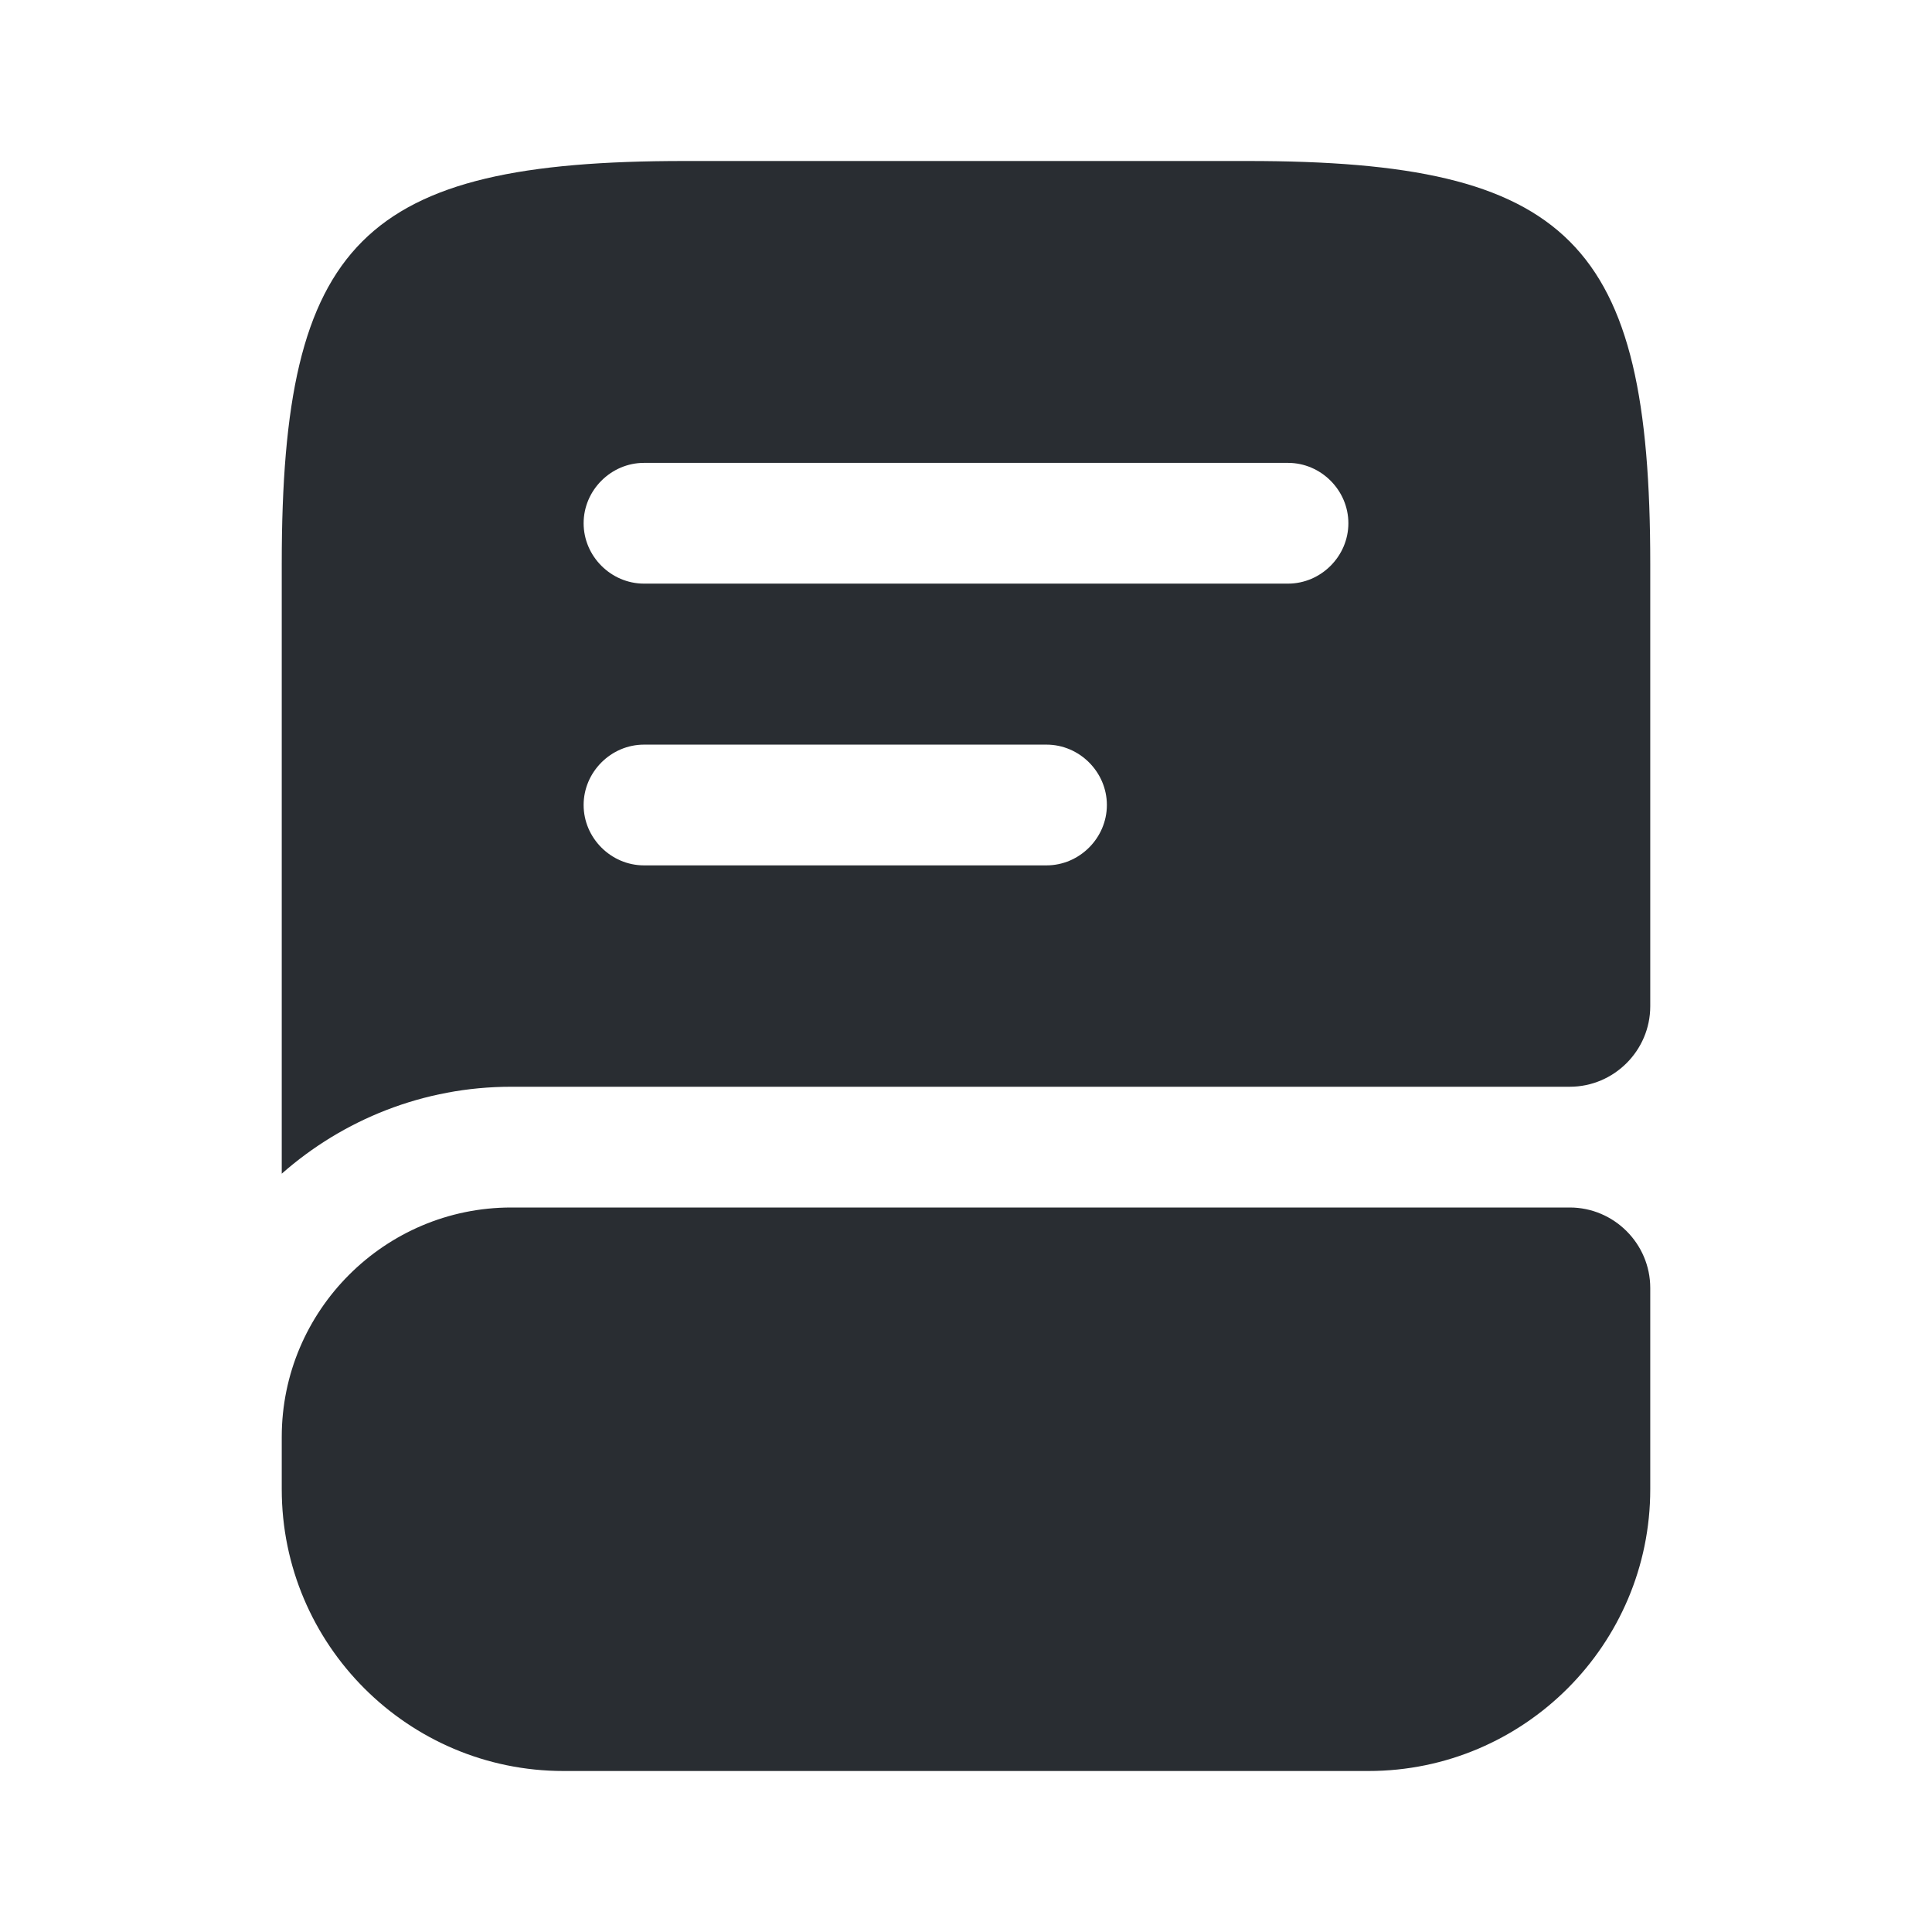
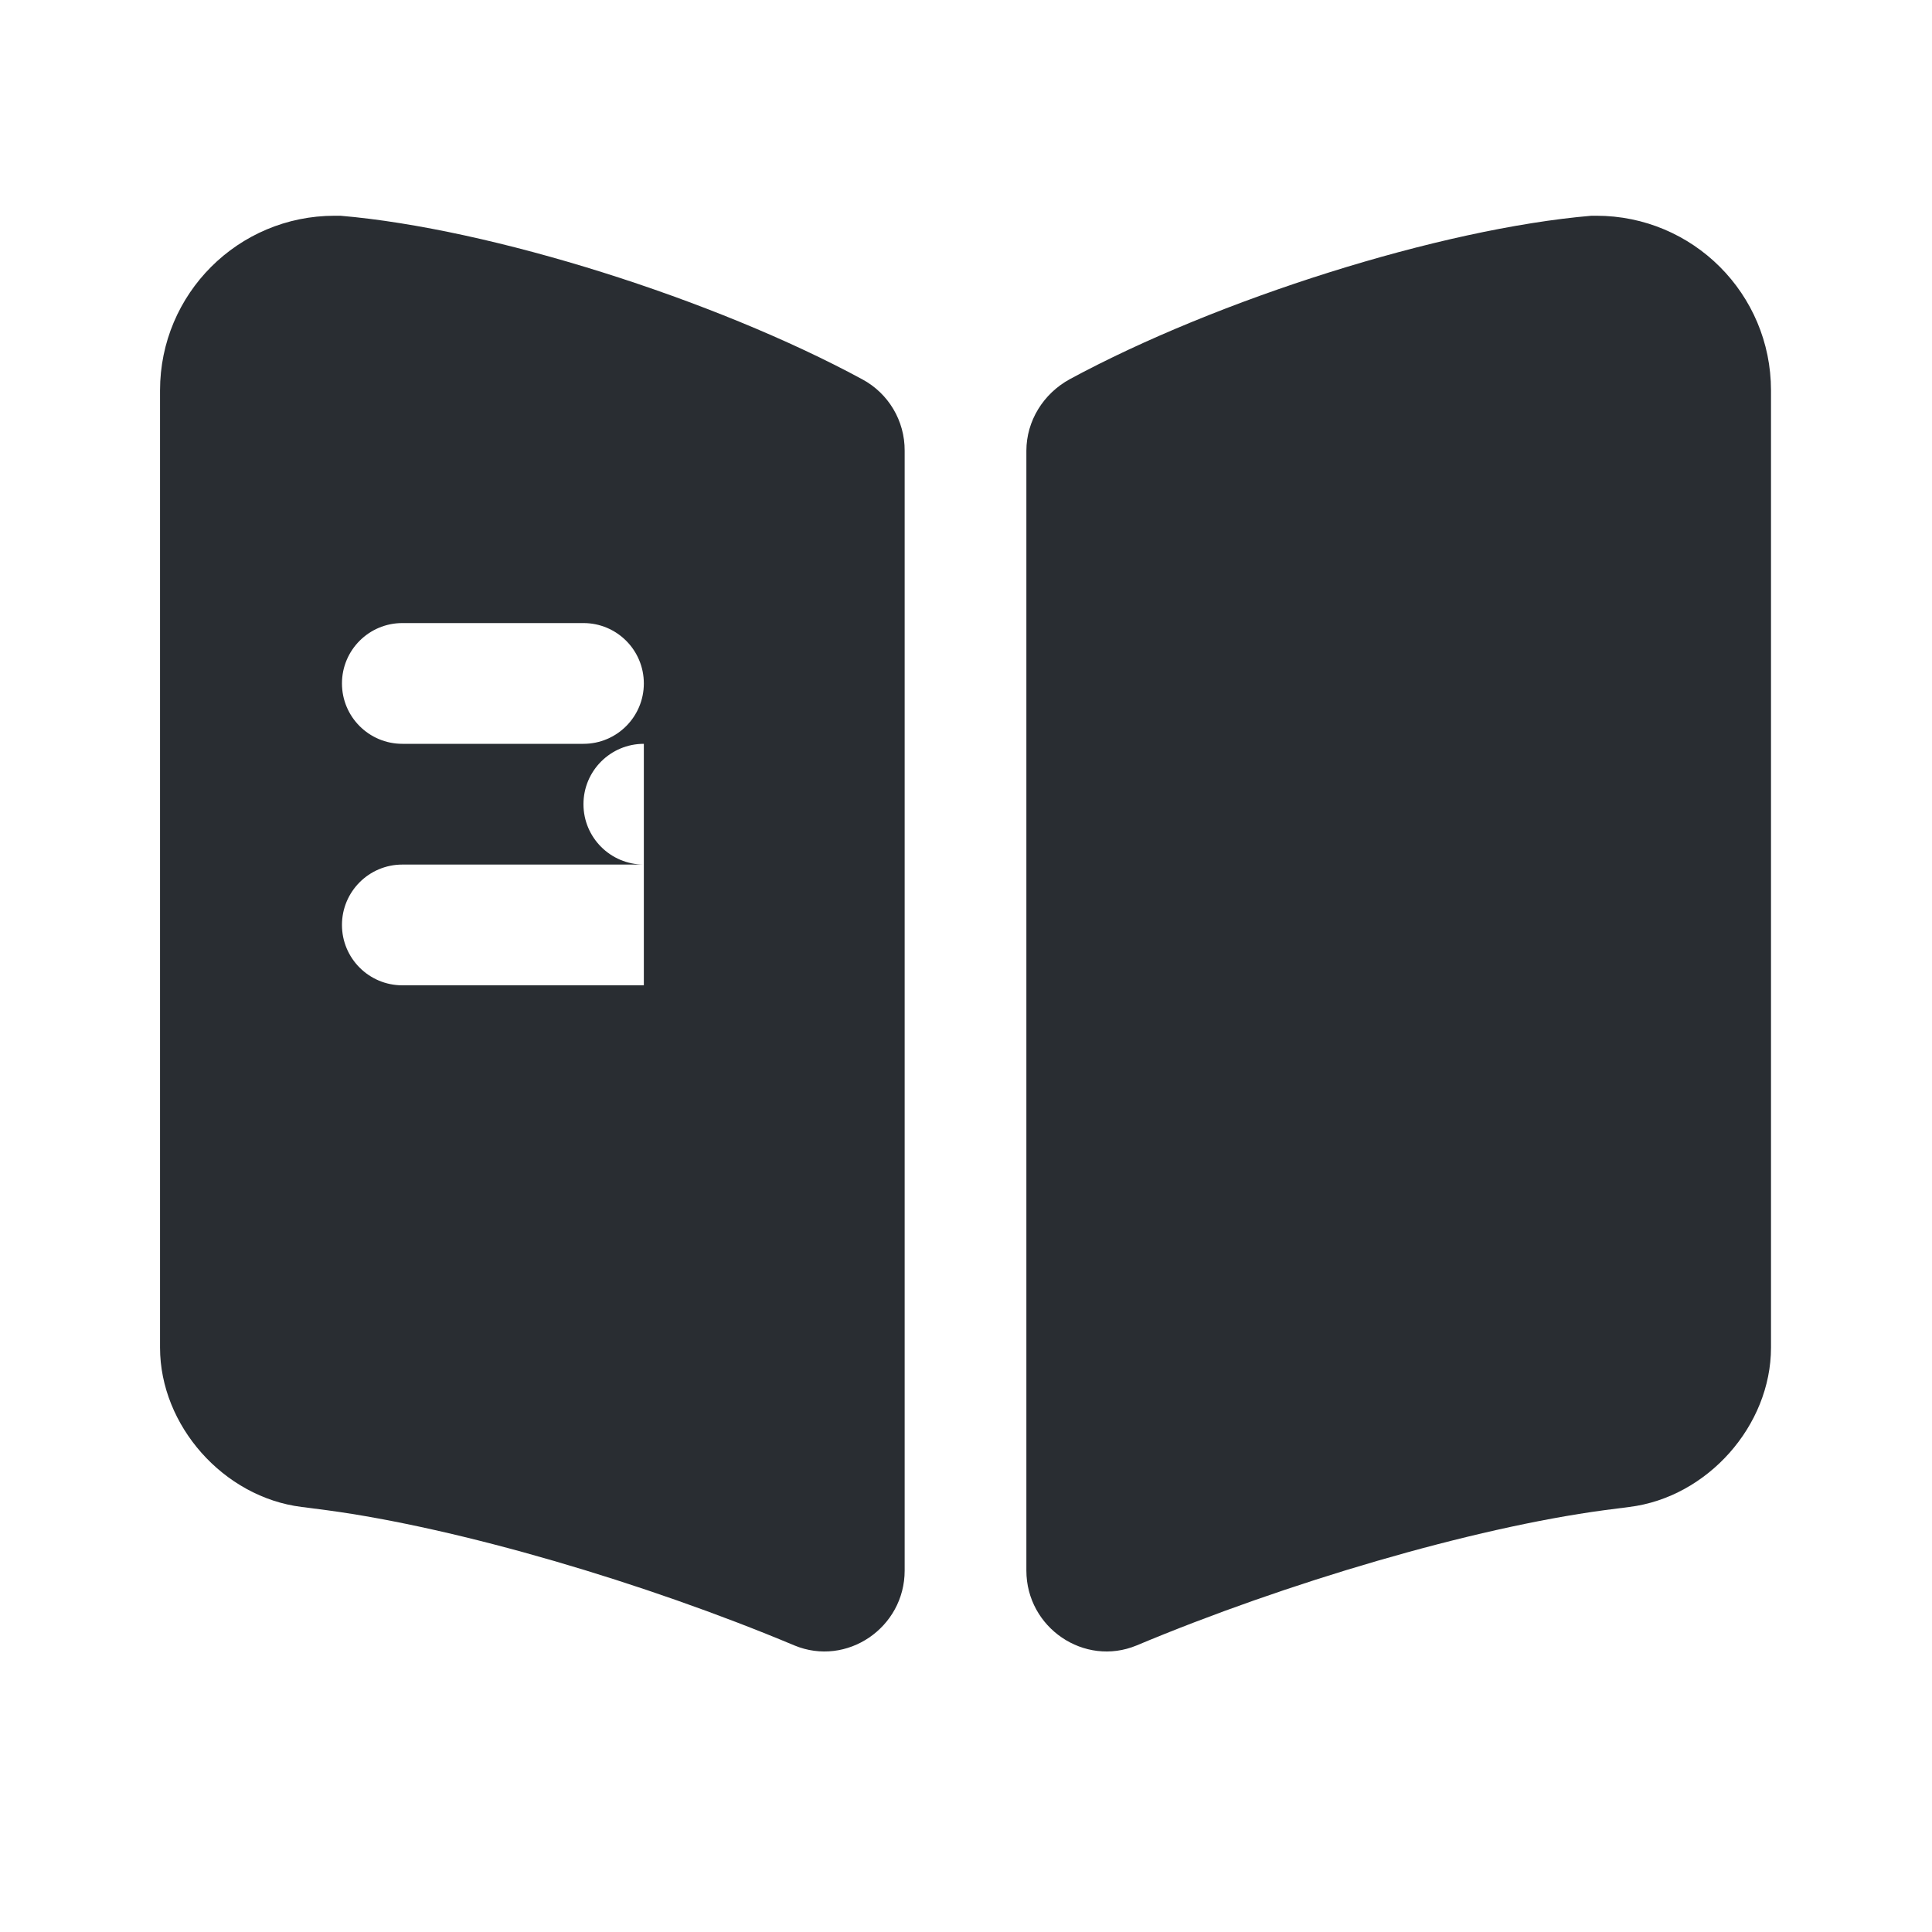
<svg xmlns="http://www.w3.org/2000/svg" width="24" height="24" fill="none">
-   <path d="M20.5 16v2.5c0 1.93-1.57 3.5-3.5 3.5H7c-1.93 0-3.5-1.57-3.5-3.5v-.65C3.5 16.28 4.78 15 6.35 15H19.5c.55 0 1 .45 1 1ZM15.5 2h-7c-4 0-5 1-5 5v7.58c.76-.67 1.76-1.08 2.85-1.08H19.5c.55 0 1-.45 1-1V7c0-4-1-5-5-5ZM13 10.75H8c-.41 0-.75-.34-.75-.75s.34-.75.75-.75h5c.41 0 .75.34.75.75s-.34.75-.75.75Zm3-3.5H8c-.41 0-.75-.34-.75-.75s.34-.75.75-.75h8c.41 0 .75.34.75.75s-.34.75-.75.75Z" fill="#292D32" />
+   <path d="M22 4.85v11.89c0 .97-.79 1.86-1.76 1.98l-.31.04c-1.64.22-3.95.9-5.81 1.68-.65.27-1.37-.22-1.37-.93V5.6c0-.37.21-.71.54-.89 1.83-.99 4.6-1.87 6.48-2.03h.06c1.2 0 2.17.97 2.17 2.17ZM10.708 4.71c-1.83-.99-4.6-1.87-6.48-2.03h-.07c-1.2 0-2.17.97-2.17 2.17v11.89c0 .97.79 1.86 1.76 1.98l.31.04c1.64.22 3.95.9 5.81 1.68.65.27 1.37-.22 1.37-.93V5.6a1 1 0 0 0-.53-.89Zm-5.71 3.03h2.25a.749.749 0 1 1 0 1.5h-2.25a.749.749 0 1 1 0-1.5Zm3 4.5h-3a.749.749 0 1 1 0-1.5h3a.749.749 0 1 1 0-1.5Z" fill="#292D32" />
</svg>
